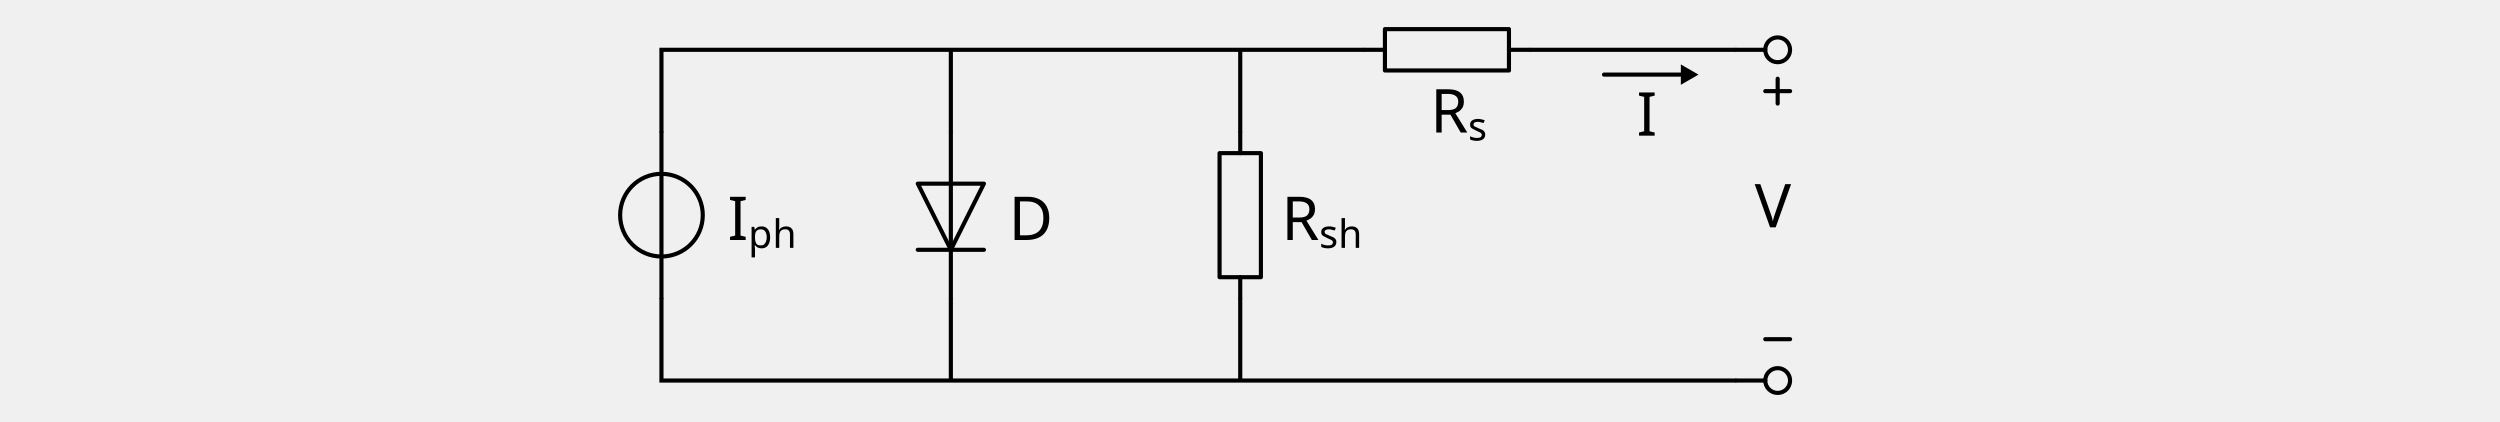
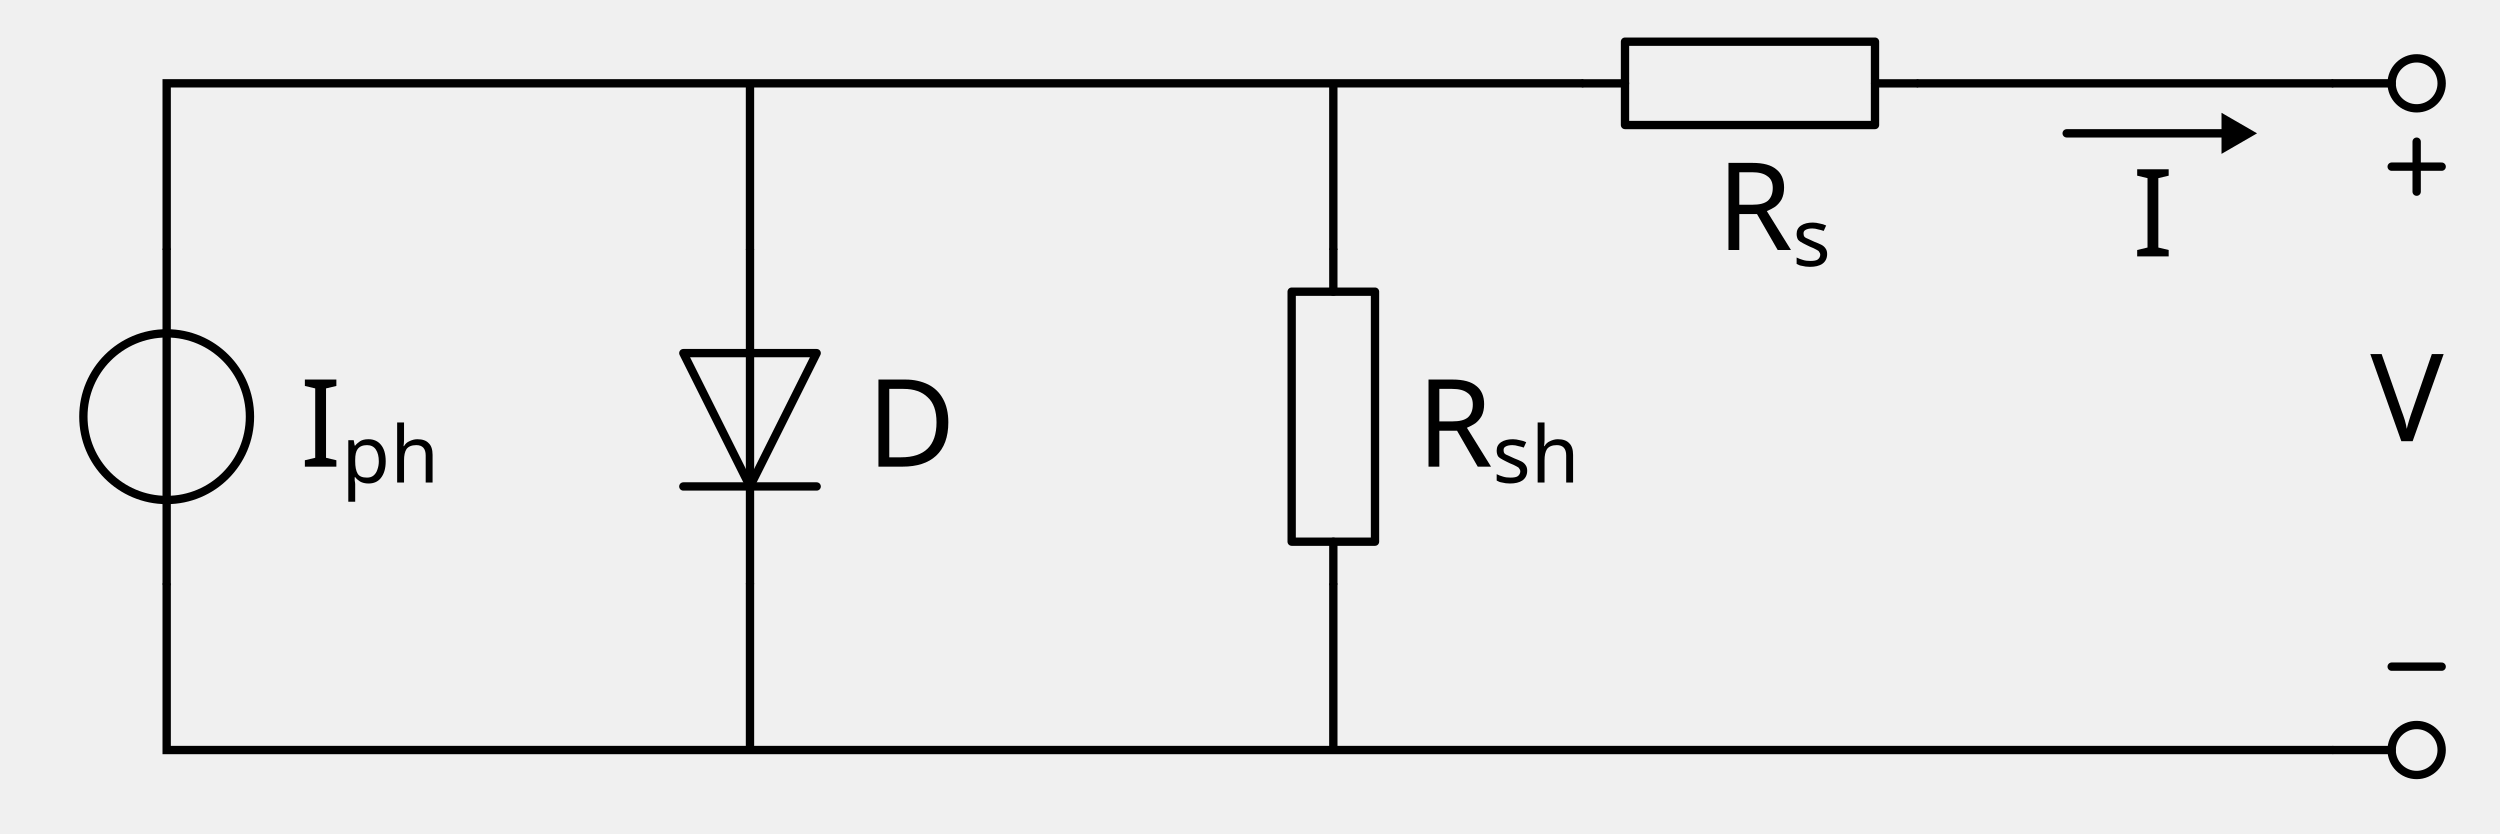
- <svg xmlns="http://www.w3.org/2000/svg" width="160mm" height="27mm" viewBox="0 0 160 27" version="1.1" id="svg5625" style="enable-background:new">
+ <svg xmlns="http://www.w3.org/2000/svg" style="enable-background:new" id="svg5625" version="1.1" viewBox="0 0 79.375 26.458" height="100" width="300">
  <defs id="defs5619">
-     <marker orient="auto" refY="0" refX="0" id="TriangleOutM" style="overflow:visible">
-       <path id="path11284" d="M 5.77,0 -2.88,5 V -5 Z" style="fill:#000000;fill-opacity:1;fill-rule:evenodd;stroke:#000000;stroke-width:1pt;stroke-opacity:1" transform="scale(0.4)" />
+     <marker style="overflow:visible" id="TriangleOutM" refX="0" refY="0" orient="auto">
+       <path transform="scale(0.4)" style="fill:#000000;fill-opacity:1;fill-rule:evenodd;stroke:#000000;stroke-width:1pt;stroke-opacity:1" d="M 5.77,0 -2.88,5 V -5 Z" id="path11284" />
    </marker>
-     <marker orient="auto" refY="0" refX="0" id="DotS" style="overflow:visible">
-       <path id="path16850" d="m -2.5,-1 c 0,2.76 -2.24,5 -5,5 -2.76,0 -5,-2.24 -5,-5 0,-2.76 2.24,-5 5,-5 2.76,0 5,2.24 5,5 z" style="fill:#000000;fill-opacity:1;fill-rule:evenodd;stroke:#000000;stroke-width:1pt;stroke-opacity:1" transform="matrix(0.2,0,0,0.2,1.48,0.2)" />
+     <marker style="overflow:visible" id="DotS" refX="0" refY="0" orient="auto">
+       <path transform="matrix(0.2,0,0,0.2,1.48,0.2)" style="fill:#000000;fill-opacity:1;fill-rule:evenodd;stroke:#000000;stroke-width:1pt;stroke-opacity:1" d="m -2.5,-1 c 0,2.76 -2.24,5 -5,5 -2.76,0 -5,-2.24 -5,-5 0,-2.76 2.24,-5 5,-5 2.76,0 5,2.24 5,5 z" id="path16850" />
    </marker>
-     <marker orient="auto" refY="0" refX="0" id="DotM" style="overflow:visible">
-       <path id="path16847" d="m -2.5,-1 c 0,2.76 -2.24,5 -5,5 -2.76,0 -5,-2.24 -5,-5 0,-2.76 2.24,-5 5,-5 2.76,0 5,2.24 5,5 z" style="fill:#000000;fill-opacity:1;fill-rule:evenodd;stroke:#000000;stroke-width:1pt;stroke-opacity:1" transform="matrix(0.4,0,0,0.4,2.96,0.4)" />
+     <marker style="overflow:visible" id="DotM" refX="0" refY="0" orient="auto">
+       <path transform="matrix(0.4,0,0,0.4,2.96,0.4)" style="fill:#000000;fill-opacity:1;fill-rule:evenodd;stroke:#000000;stroke-width:1pt;stroke-opacity:1" d="m -2.5,-1 c 0,2.76 -2.24,5 -5,5 -2.76,0 -5,-2.24 -5,-5 0,-2.76 2.24,-5 5,-5 2.76,0 5,2.24 5,5 z" id="path16847" />
    </marker>
  </defs>
-   <g id="layer2" style="display:inline" transform="translate(0,-279.6878)" />
-   <g id="layer1" transform="translate(0,-279.6878)">
-     <g id="g7334" style="stroke-width:1;stroke-miterlimit:4;stroke-dasharray:none" transform="matrix(0.2645833,0,0,0.2645833,18.52083,113.5419)">
-       <path id="path1450-1-5-3-4-1-6-1-6-1-5-3" style="fill:#ffffff;fill-rule:evenodd;stroke:#000000;stroke-width:1;stroke-linecap:round;stroke-linejoin:round;stroke-miterlimit:4;stroke-dasharray:none" d="m 90,660 v 40" />
-       <ellipse id="path5396-0" style="fill:none;stroke:#000000;stroke-width:1;stroke-linecap:round;stroke-linejoin:round;stroke-miterlimit:4;stroke-dasharray:none" rx="9.995" ry="9.999" cy="680" cx="90" />
+   <g transform="translate(0,-279.6878)" style="display:inline" id="layer2" />
+   <g transform="translate(0,-279.6878)" id="layer1">
+     <g transform="matrix(0.2645833,0,0,0.2645833,-18.52083,113.0003)" style="stroke-width:1;stroke-miterlimit:4;stroke-dasharray:none" id="g7334">
+       <path d="m 90,660 v 40" style="fill:#ffffff;fill-rule:evenodd;stroke:#000000;stroke-width:1;stroke-linecap:round;stroke-linejoin:round;stroke-miterlimit:4;stroke-dasharray:none" id="path1450-1-5-3-4-1-6-1-6-1-5-3" />
+       <ellipse cx="90" cy="680" ry="9.999" rx="9.995" style="fill:none;stroke:#000000;stroke-width:1;stroke-linecap:round;stroke-linejoin:round;stroke-miterlimit:4;stroke-dasharray:none" id="path5396-0" />
    </g>
-     <g transform="matrix(0,0.2645833,-0.2645833,0,127.9792,280.2294)" id="g22862">
-       <path id="path5094-36-1-0" style="fill:none;stroke:#000000;stroke-width:1;stroke-linecap:round;stroke-miterlimit:4;stroke-dasharray:none" d="M 30,253.701 H 70" />
-       <path id="path5096-2-6-9" style="fill:none;stroke:#000000;stroke-width:1;stroke-linecap:square;stroke-linejoin:round;stroke-miterlimit:4;stroke-dasharray:none" d="m 42.375,245.701 v 16 l 16,-8 z" />
-       <path id="path5104-1-62-9" style="fill:none;stroke:#000000;stroke-width:1;stroke-linecap:round;stroke-miterlimit:4;stroke-dasharray:none" d="m 58.375,245.701 v 16" />
+     <g id="g22862" transform="matrix(0,0.2645833,-0.2645833,0,90.9375,279.6878)">
+       <path d="M 30,253.701 H 70" style="fill:none;stroke:#000000;stroke-width:1;stroke-linecap:round;stroke-miterlimit:4;stroke-dasharray:none" id="path5094-36-1-0" />
+       <path d="m 42.375,245.701 v 16 l 16,-8 z" style="fill:none;stroke:#000000;stroke-width:1;stroke-linecap:square;stroke-linejoin:round;stroke-miterlimit:4;stroke-dasharray:none" id="path5096-2-6-9" />
+       <path d="m 58.375,245.701 v 16" style="fill:none;stroke:#000000;stroke-width:1;stroke-linecap:round;stroke-miterlimit:4;stroke-dasharray:none" id="path5104-1-62-9" />
    </g>
-     <g id="g16399" style="stroke-width:1;stroke-miterlimit:4;stroke-dasharray:none" transform="matrix(0.2645833,0,0,0.2645833,76.72917,256.4169)">
-       <rect id="rect10224-9-8-2-43-72-6-2-6-3-9-5-66-1-29" style="color:#000000;fill:none;stroke:#000000;stroke-width:1;stroke-linecap:round;stroke-linejoin:round;stroke-miterlimit:4;stroke-dasharray:none;stroke-dashoffset:1.76" height="10" width="30" y="95" x="45" />
-       <path id="path1450-1-5-3-4-1-0-3-3-6-5-90-3-0" style="fill:#ffffff;fill-rule:evenodd;stroke:#000000;stroke-width:1;stroke-linecap:round;stroke-linejoin:round;stroke-miterlimit:4;stroke-dasharray:none" d="m 75.01,100 h 4.98" />
-       <path id="path1450-1-5-3-4-1-0-3-8-8-0-2-2-8-3" style="fill:#ffffff;fill-rule:evenodd;stroke:#000000;stroke-width:1;stroke-linecap:round;stroke-linejoin:round;stroke-miterlimit:4;stroke-dasharray:none" d="m 40,100 h 5" />
+     <g transform="matrix(0.2645833,0,0,0.2645833,39.6875,255.8753)" style="stroke-width:1;stroke-miterlimit:4;stroke-dasharray:none" id="g16399">
+       <rect x="45" y="95" width="30" height="10" style="color:#000000;fill:none;stroke:#000000;stroke-width:1;stroke-linecap:round;stroke-linejoin:round;stroke-miterlimit:4;stroke-dasharray:none;stroke-dashoffset:1.76" id="rect10224-9-8-2-43-72-6-2-6-3-9-5-66-1-29" />
+       <path d="m 75.01,100 h 4.98" style="fill:#ffffff;fill-rule:evenodd;stroke:#000000;stroke-width:1;stroke-linecap:round;stroke-linejoin:round;stroke-miterlimit:4;stroke-dasharray:none" id="path1450-1-5-3-4-1-0-3-3-6-5-90-3-0" />
+       <path d="m 40,100 h 5" style="fill:#ffffff;fill-rule:evenodd;stroke:#000000;stroke-width:1;stroke-linecap:round;stroke-linejoin:round;stroke-miterlimit:4;stroke-dasharray:none" id="path1450-1-5-3-4-1-0-3-8-8-0-2-2-8-3" />
    </g>
-     <g id="g16399-2" style="stroke-width:1;stroke-miterlimit:4;stroke-dasharray:none" transform="matrix(0,0.2645833,-0.2645833,0,105.8333,277.5836)">
-       <rect id="rect10224-9-8-2-43-72-6-2-6-3-9-5-66-1-29-2" style="color:#000000;fill:none;stroke:#000000;stroke-width:1;stroke-linecap:round;stroke-linejoin:round;stroke-miterlimit:4;stroke-dasharray:none;stroke-dashoffset:1.76" height="10" width="30" y="95" x="45" />
-       <path id="path1450-1-5-3-4-1-0-3-3-6-5-90-3-0-4" style="fill:#ffffff;fill-rule:evenodd;stroke:#000000;stroke-width:1;stroke-linecap:round;stroke-linejoin:round;stroke-miterlimit:4;stroke-dasharray:none" d="m 75.01,100 h 4.98" />
-       <path id="path1450-1-5-3-4-1-0-3-8-8-0-2-2-8-3-7" style="fill:#ffffff;fill-rule:evenodd;stroke:#000000;stroke-width:1;stroke-linecap:round;stroke-linejoin:round;stroke-miterlimit:4;stroke-dasharray:none" d="m 40,100 h 5" />
+     <g transform="matrix(0,0.2645833,-0.2645833,0,68.79166,277.0419)" style="stroke-width:1;stroke-miterlimit:4;stroke-dasharray:none" id="g16399-2">
+       <rect x="45" y="95" width="30" height="10" style="color:#000000;fill:none;stroke:#000000;stroke-width:1;stroke-linecap:round;stroke-linejoin:round;stroke-miterlimit:4;stroke-dasharray:none;stroke-dashoffset:1.76" id="rect10224-9-8-2-43-72-6-2-6-3-9-5-66-1-29-2" />
+       <path d="m 75.01,100 h 4.98" style="fill:#ffffff;fill-rule:evenodd;stroke:#000000;stroke-width:1;stroke-linecap:round;stroke-linejoin:round;stroke-miterlimit:4;stroke-dasharray:none" id="path1450-1-5-3-4-1-0-3-3-6-5-90-3-0-4" />
+       <path d="m 40,100 h 5" style="fill:#ffffff;fill-rule:evenodd;stroke:#000000;stroke-width:1;stroke-linecap:round;stroke-linejoin:round;stroke-miterlimit:4;stroke-dasharray:none" id="path1450-1-5-3-4-1-0-3-8-8-0-2-2-8-3-7" />
    </g>
-     <g id="g25845" transform="rotate(-90,111.125,285.5211)">
-       <g id="g8035-9" transform="matrix(0.2645833,0,0,0.2645833,-21.16667,190.959)" style="stroke-width:1;stroke-miterlimit:4;stroke-dasharray:none">
-         <circle id="path8029-7" cy="367.4" cx="510" r="3" style="fill:none;stroke:#000000;stroke-width:1;stroke-linecap:round;stroke-linejoin:round;stroke-miterlimit:4;stroke-dasharray:none" />
+     <g transform="rotate(-90,92.33332,303.7711)" id="g25845">
+       <g style="stroke-width:1;stroke-miterlimit:4;stroke-dasharray:none" transform="matrix(0.2645833,0,0,0.2645833,-21.16667,190.959)" id="g8035-9">
+         <circle style="fill:none;stroke:#000000;stroke-width:1;stroke-linecap:round;stroke-linejoin:round;stroke-miterlimit:4;stroke-dasharray:none" r="3" cx="510" cy="367.4" id="path8029-7" />
      </g>
-       <path id="path6256" style="fill:none;stroke:#000000;stroke-width:0.265;stroke-linecap:round;stroke-miterlimit:4;stroke-dasharray:none" d="m 113.771,287.373 v -1.852" />
+       <path d="m 113.771,287.373 v -1.852" style="fill:none;stroke:#000000;stroke-width:0.265;stroke-linecap:round;stroke-miterlimit:4;stroke-dasharray:none" id="path6256" />
    </g>
-     <g id="g25850" transform="rotate(90,108.4792,298.7503)">
-       <g id="g8035-9-9" transform="matrix(-0.2645833,0,0,-0.2645833,248.7083,390.6665)" style="stroke-width:1;stroke-miterlimit:4;stroke-dasharray:none">
-         <circle id="path8029-7-3" cy="367.4" cx="510" r="3" style="fill:none;stroke:#000000;stroke-width:1;stroke-linecap:round;stroke-linejoin:round;stroke-miterlimit:4;stroke-dasharray:none" />
+     <g transform="rotate(90,90.22917,279.9586)" id="g25850">
+       <g style="stroke-width:1;stroke-miterlimit:4;stroke-dasharray:none" transform="matrix(-0.2645833,0,0,-0.2645833,248.7083,390.6665)" id="g8035-9-9">
+         <circle style="fill:none;stroke:#000000;stroke-width:1;stroke-linecap:round;stroke-linejoin:round;stroke-miterlimit:4;stroke-dasharray:none" r="3" cx="510" cy="367.4" id="path8029-7-3" />
      </g>
-       <path id="path6256-6" style="fill:none;stroke:#000000;stroke-width:0.265;stroke-linecap:round;stroke-miterlimit:4;stroke-dasharray:none" d="m 113.771,294.252 v 1.852" />
+       <path d="m 113.771,294.252 v 1.852" style="fill:none;stroke:#000000;stroke-width:0.265;stroke-linecap:round;stroke-miterlimit:4;stroke-dasharray:none" id="path6256-6" />
    </g>
-     <path style="fill:none;stroke:#000000;stroke-width:0.265px;stroke-linecap:butt;stroke-linejoin:miter;stroke-opacity:1" d="m 42.333,298.75 v 5.292 H 111.125" id="path25852" />
-     <path style="fill:none;stroke:#000000;stroke-width:0.265px;stroke-linecap:butt;stroke-linejoin:miter;stroke-opacity:1" d="m 42.333,288.167 v -5.292 H 87.312" id="path25854" />
-     <path style="fill:none;stroke:#000000;stroke-width:0.265px;stroke-linecap:butt;stroke-linejoin:miter;stroke-opacity:1" d="M 97.896,282.875 H 111.125" id="path25856" />
-     <path style="fill:none;stroke:#000000;stroke-width:0.265px;stroke-linecap:butt;stroke-linejoin:miter;stroke-opacity:1" d="m 60.854,288.167 v -5.292" id="path25858" />
-     <path style="fill:none;stroke:#000000;stroke-width:0.265px;stroke-linecap:butt;stroke-linejoin:miter;stroke-opacity:1" d="m 79.375,288.167 v -5.292" id="path25860" />
-     <path style="fill:none;stroke:#000000;stroke-width:0.265px;stroke-linecap:butt;stroke-linejoin:miter;stroke-opacity:1" d="m 79.375,298.75 v 5.292" id="path25862" />
-     <path style="fill:none;stroke:#000000;stroke-width:0.265px;stroke-linecap:butt;stroke-linejoin:miter;stroke-opacity:1" d="m 60.854,298.75 v 5.292" id="path25864" />
-     <text xml:space="preserve" style="font-style:normal;font-weight:normal;font-size:3.881px;line-height:1.25;font-family:sans-serif;letter-spacing:0px;word-spacing:0px;fill:#000000;fill-opacity:1;stroke:none;stroke-width:0.265" x="64.558" y="295.046" id="text25868">
-       <tspan id="tspan25866" x="64.558" y="295.046" style="stroke-width:0.265">D</tspan>
+     <path id="path25852" d="m 5.292,298.209 v 5.292 H 74.083" style="fill:none;stroke:#000000;stroke-width:0.265px;stroke-linecap:butt;stroke-linejoin:miter;stroke-opacity:1" />
+     <path id="path25854" d="m 5.292,287.625 v -5.292 H 50.271" style="fill:none;stroke:#000000;stroke-width:0.265px;stroke-linecap:butt;stroke-linejoin:miter;stroke-opacity:1" />
+     <path id="path25856" d="M 60.854,282.334 H 74.083" style="fill:none;stroke:#000000;stroke-width:0.265px;stroke-linecap:butt;stroke-linejoin:miter;stroke-opacity:1" />
+     <path id="path25858" d="m 23.812,287.625 v -5.292" style="fill:none;stroke:#000000;stroke-width:0.265px;stroke-linecap:butt;stroke-linejoin:miter;stroke-opacity:1" />
+     <path id="path25860" d="m 42.333,287.625 v -5.292" style="fill:none;stroke:#000000;stroke-width:0.265px;stroke-linecap:butt;stroke-linejoin:miter;stroke-opacity:1" />
+     <path id="path25862" d="m 42.333,298.209 v 5.292" style="fill:none;stroke:#000000;stroke-width:0.265px;stroke-linecap:butt;stroke-linejoin:miter;stroke-opacity:1" />
+     <path id="path25864" d="m 23.812,298.209 v 5.292" style="fill:none;stroke:#000000;stroke-width:0.265px;stroke-linecap:butt;stroke-linejoin:miter;stroke-opacity:1" />
+     <text id="text25868" y="294.504" x="27.517" style="font-style:normal;font-weight:normal;font-size:3.881px;line-height:1.25;font-family:sans-serif;letter-spacing:0px;word-spacing:0px;fill:#000000;fill-opacity:1;stroke:none;stroke-width:0.265" xml:space="preserve">
+       <tspan style="stroke-width:0.265" y="294.504" x="27.517" id="tspan25866">D</tspan>
    </text>
-     <text xml:space="preserve" style="font-style:normal;font-weight:normal;font-size:3.881px;line-height:1.25;font-family:sans-serif;letter-spacing:0px;word-spacing:0px;fill:#000000;fill-opacity:1;stroke:none;stroke-width:0.265" x="82.021" y="295.046" id="text25872">
-       <tspan id="tspan25870" x="82.021" y="295.046" style="stroke-width:0.265">R<tspan style="font-size:65%;baseline-shift:sub" id="tspan25874">sh</tspan>
+     <text id="text25872" y="294.504" x="44.979" style="font-style:normal;font-weight:normal;font-size:3.881px;line-height:1.25;font-family:sans-serif;letter-spacing:0px;word-spacing:0px;fill:#000000;fill-opacity:1;stroke:none;stroke-width:0.265" xml:space="preserve">
+       <tspan style="stroke-width:0.265" y="294.504" x="44.979" id="tspan25870">R<tspan id="tspan25874" style="font-size:65%;baseline-shift:sub">sh</tspan>
      </tspan>
    </text>
-     <text xml:space="preserve" style="font-style:normal;font-weight:normal;font-size:3.881px;line-height:1.25;font-family:sans-serif;letter-spacing:0px;word-spacing:0px;fill:#000000;fill-opacity:1;stroke:none;stroke-width:0.265" x="91.546" y="288.167" id="text25878">
-       <tspan id="tspan25876" x="91.546" y="288.167" style="stroke-width:0.265">R<tspan style="font-size:65%;baseline-shift:sub" id="tspan25880">s</tspan>
+     <text id="text25878" y="287.625" x="54.504" style="font-style:normal;font-weight:normal;font-size:3.881px;line-height:1.25;font-family:sans-serif;letter-spacing:0px;word-spacing:0px;fill:#000000;fill-opacity:1;stroke:none;stroke-width:0.265" xml:space="preserve">
+       <tspan style="stroke-width:0.265" y="287.625" x="54.504" id="tspan25876">R<tspan id="tspan25880" style="font-size:65%;baseline-shift:sub">s</tspan>
      </tspan>
    </text>
-     <text xml:space="preserve" style="font-style:normal;font-weight:normal;font-size:3.881px;line-height:1.25;font-family:sans-serif;letter-spacing:0px;word-spacing:0px;fill:#000000;fill-opacity:1;stroke:none;stroke-width:0.265" x="46.567" y="295.046" id="text25884">
-       <tspan id="tspan25882" x="46.567" y="295.046" style="stroke-width:0.265">I<tspan style="font-size:65%;baseline-shift:sub" id="tspan25886">ph</tspan>
+     <text id="text25884" y="294.504" x="9.525" style="font-style:normal;font-weight:normal;font-size:3.881px;line-height:1.25;font-family:sans-serif;letter-spacing:0px;word-spacing:0px;fill:#000000;fill-opacity:1;stroke:none;stroke-width:0.265" xml:space="preserve">
+       <tspan style="stroke-width:0.265" y="294.504" x="9.525" id="tspan25882">I<tspan id="tspan25886" style="font-size:65%;baseline-shift:sub">ph</tspan>
      </tspan>
    </text>
-     <text xml:space="preserve" style="font-style:normal;font-weight:normal;font-size:3.881px;line-height:1.25;font-family:sans-serif;letter-spacing:0px;word-spacing:0px;fill:#000000;fill-opacity:1;stroke:none;stroke-width:0.265" x="112.301" y="294.238" id="text25890">
-       <tspan id="tspan25888" x="112.301" y="294.238" style="stroke-width:0.265">V</tspan>
+     <text id="text25890" y="293.697" x="75.259" style="font-style:normal;font-weight:normal;font-size:3.881px;line-height:1.25;font-family:sans-serif;letter-spacing:0px;word-spacing:0px;fill:#000000;fill-opacity:1;stroke:none;stroke-width:0.265" xml:space="preserve">
+       <tspan style="stroke-width:0.265" y="293.697" x="75.259" id="tspan25888">V</tspan>
    </text>
-     <path d="m 114.565,285.521 h -1.587" style="fill:none;stroke:#000000;stroke-width:0.265;stroke-linecap:round;stroke-miterlimit:4;stroke-dasharray:none" id="path6744-5" />
-     <path d="m 114.565,301.396 h -1.587" style="fill:none;stroke:#000000;stroke-width:0.265;stroke-linecap:round;stroke-miterlimit:4;stroke-dasharray:none" id="path6744-5-7" />
-     <path d="m 113.771,286.315 v -1.587" style="fill:none;stroke:#000000;stroke-width:0.265;stroke-linecap:round;stroke-miterlimit:4;stroke-dasharray:none" id="path6744-5-75" />
-     <path style="fill:none;stroke:#000000;stroke-width:0.265;stroke-linecap:round;stroke-linejoin:round;stroke-miterlimit:4;stroke-dasharray:none;stroke-opacity:1;marker-end:url(#TriangleOutM)" d="m 102.658,284.463 h 5.292" id="path25939" />
-     <text xml:space="preserve" style="font-style:normal;font-weight:normal;font-size:3.881px;line-height:1.25;font-family:sans-serif;letter-spacing:0px;word-spacing:0px;fill:#000000;fill-opacity:1;stroke:none;stroke-width:0.265" x="104.743" y="288.371" id="text25987">
-       <tspan id="tspan25985" x="104.743" y="288.371" style="stroke-width:0.265">I</tspan>
+     <path id="path6744-5" style="fill:none;stroke:#000000;stroke-width:0.265;stroke-linecap:round;stroke-miterlimit:4;stroke-dasharray:none" d="m 77.523,284.979 h -1.587" />
+     <path id="path6744-5-7" style="fill:none;stroke:#000000;stroke-width:0.265;stroke-linecap:round;stroke-miterlimit:4;stroke-dasharray:none" d="m 77.523,300.854 h -1.587" />
+     <path id="path6744-5-75" style="fill:none;stroke:#000000;stroke-width:0.265;stroke-linecap:round;stroke-miterlimit:4;stroke-dasharray:none" d="m 76.729,285.773 v -1.587" />
+     <path id="path25939" d="m 65.617,283.921 h 5.292" style="fill:none;stroke:#000000;stroke-width:0.265;stroke-linecap:round;stroke-linejoin:round;stroke-miterlimit:4;stroke-dasharray:none;stroke-opacity:1;marker-end:url(#TriangleOutM)" />
+     <text id="text25987" y="287.83" x="67.701" style="font-style:normal;font-weight:normal;font-size:3.881px;line-height:1.25;font-family:sans-serif;letter-spacing:0px;word-spacing:0px;fill:#000000;fill-opacity:1;stroke:none;stroke-width:0.265" xml:space="preserve">
+       <tspan style="stroke-width:0.265" y="287.83" x="67.701" id="tspan25985">I</tspan>
    </text>
  </g>
</svg>
